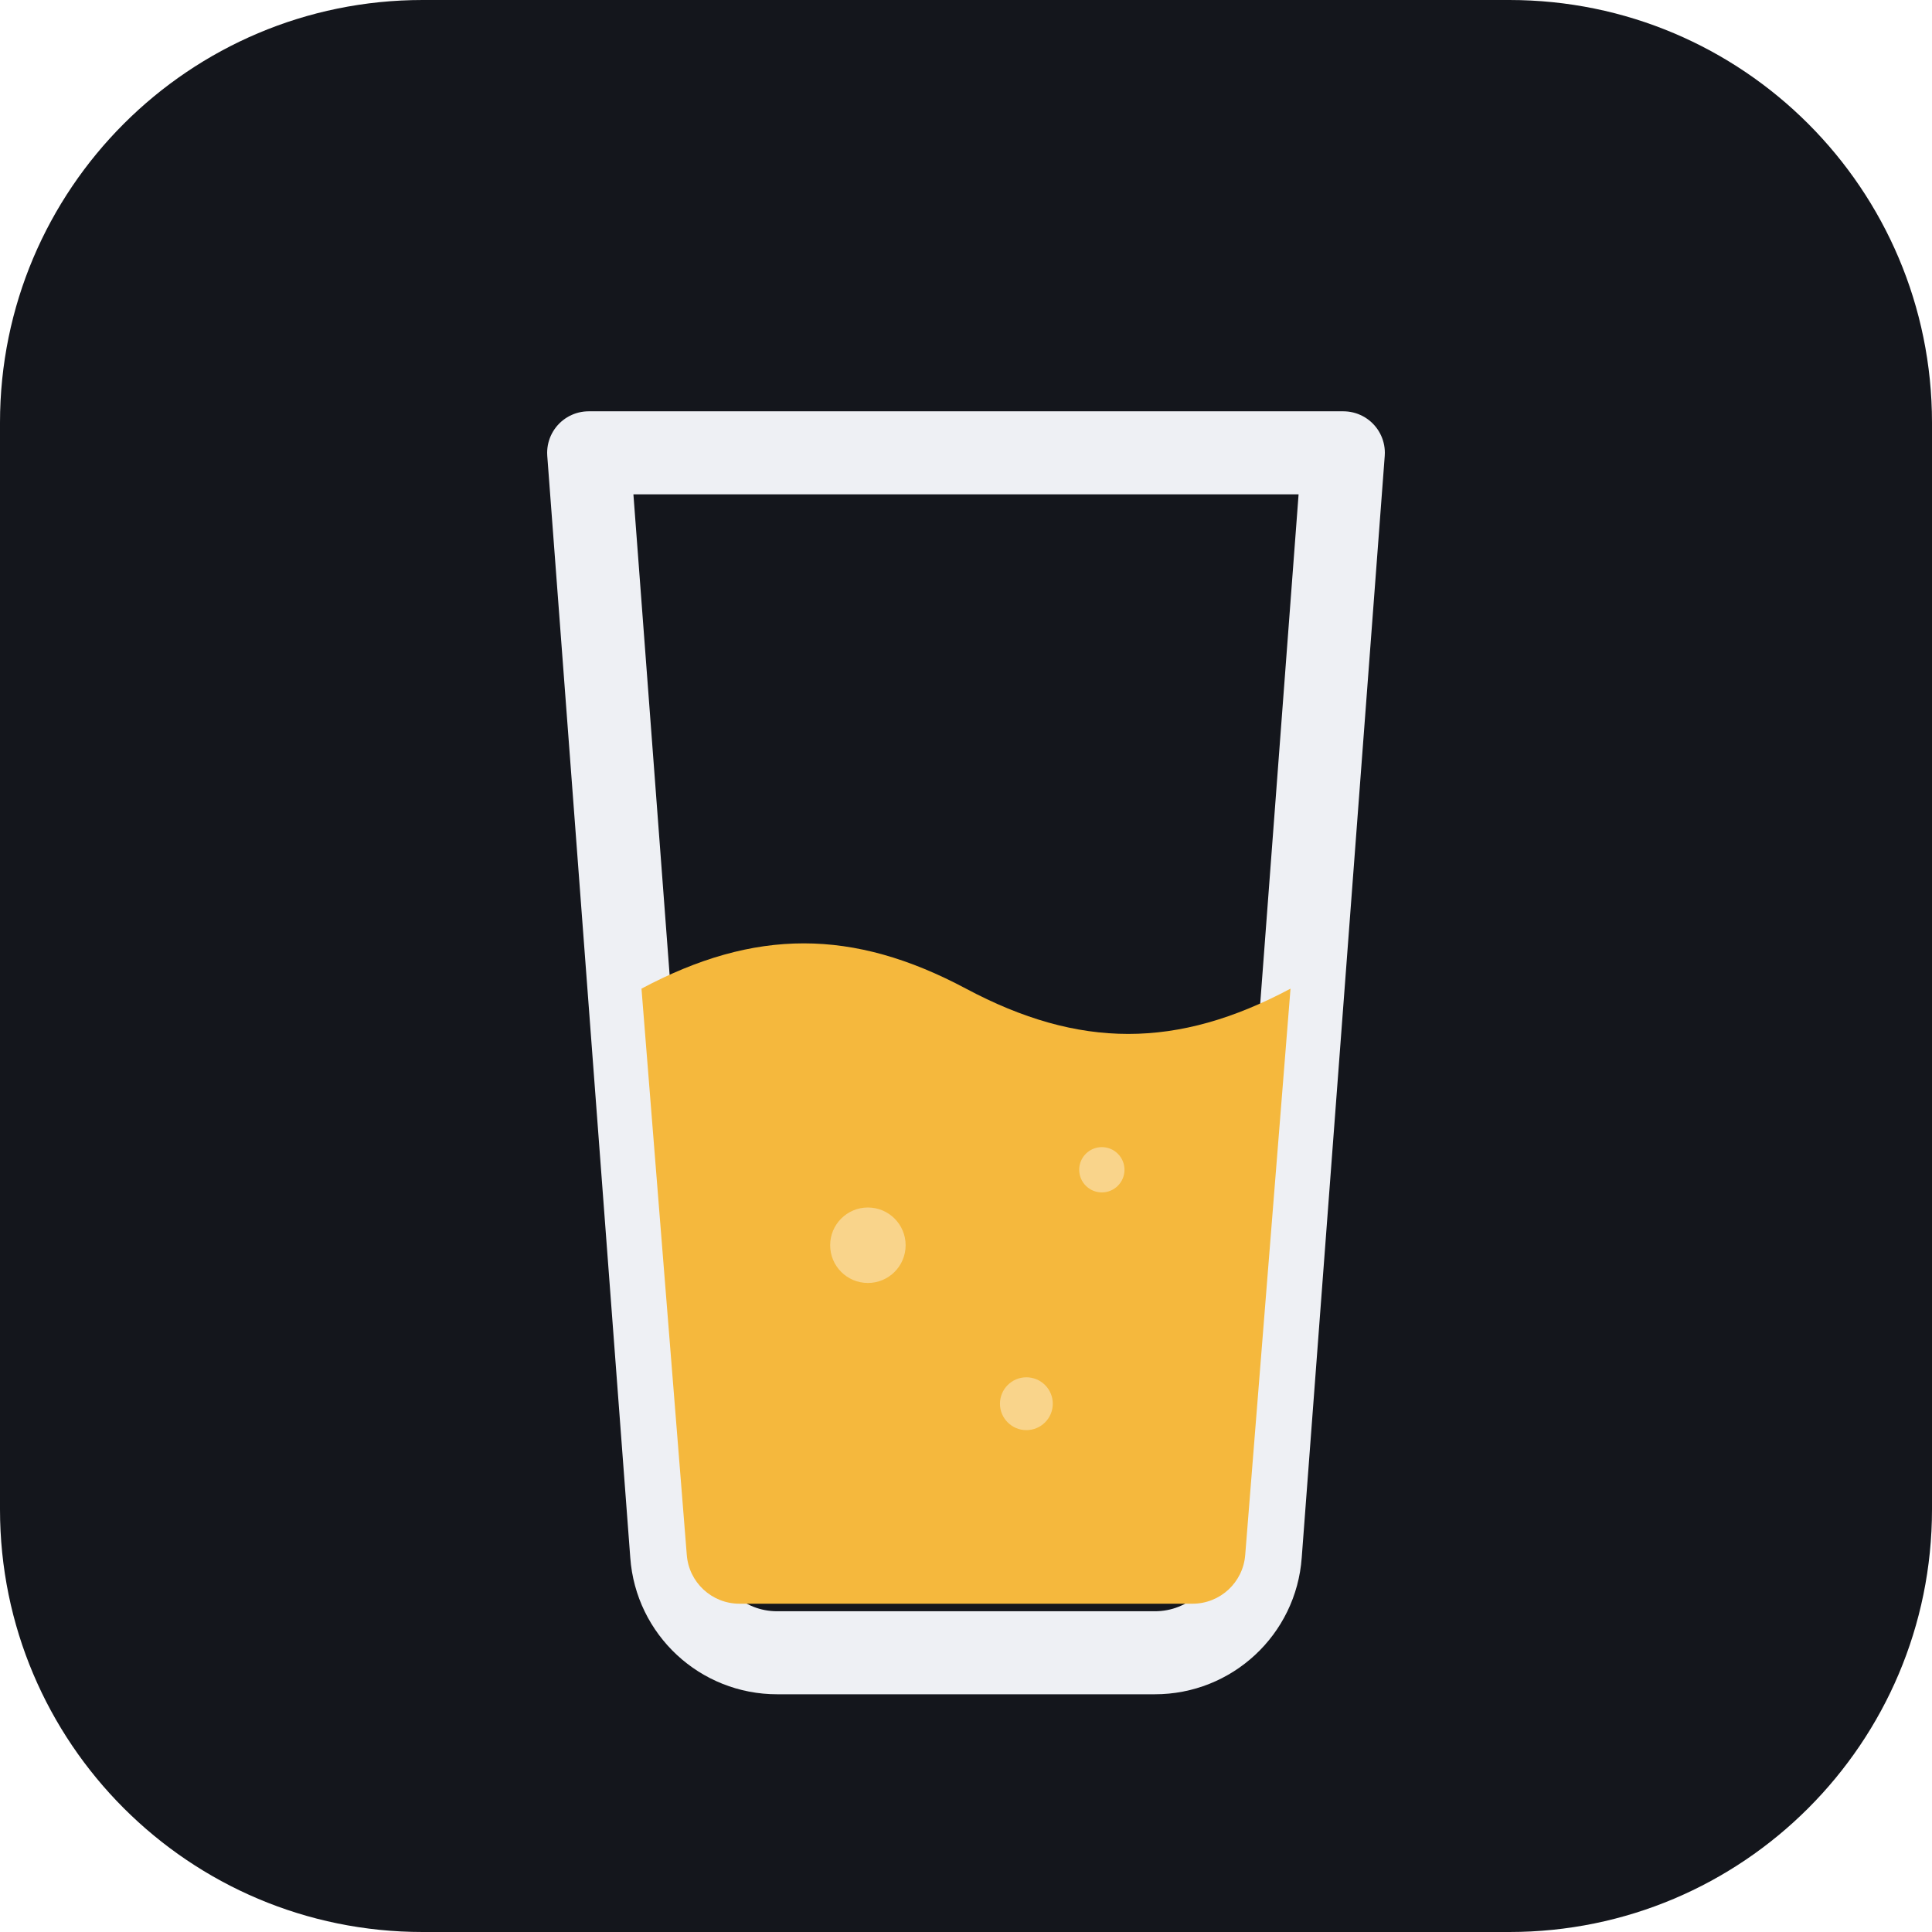
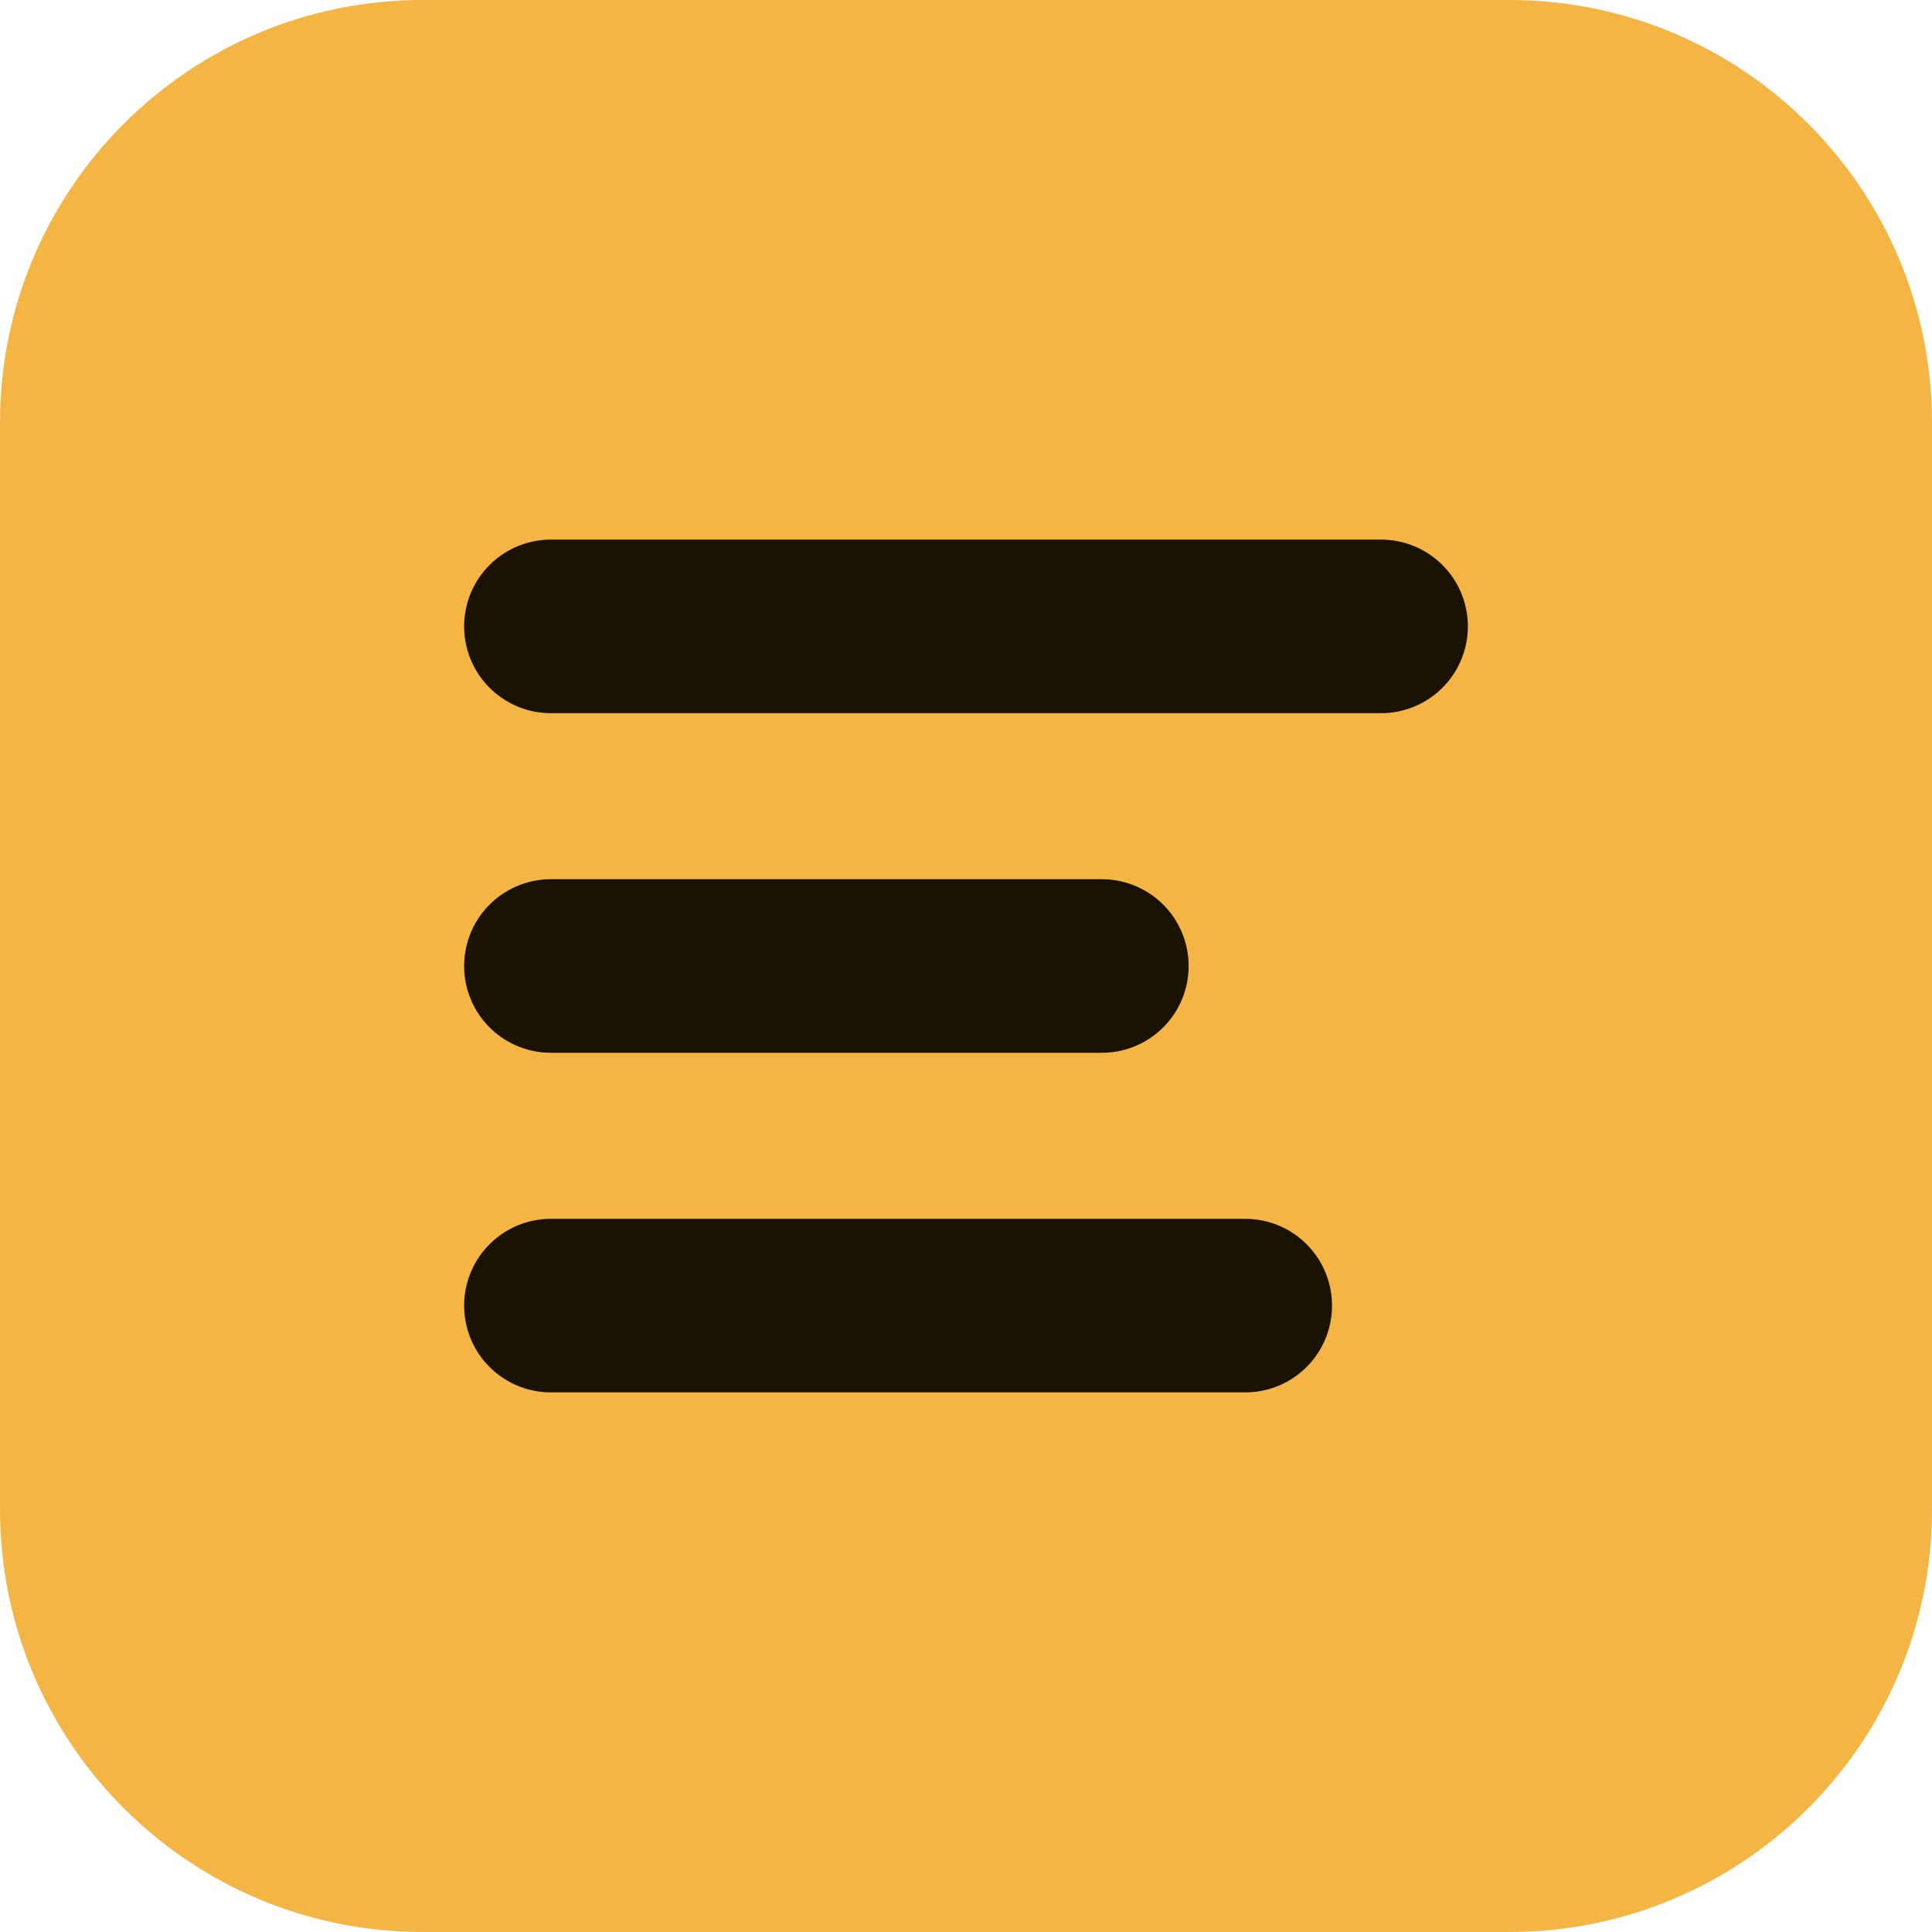
<svg xmlns="http://www.w3.org/2000/svg" viewBox="0 0 512 512">
-   <rect width="512" height="512" rx="112" fill="#14161c" />
-   <path d="M156 120h200l-22 292a28 28 0 0 1-28 26H206a28 28 0 0 1-28-26z" fill="none" stroke="#eef0f4" stroke-width="22" stroke-linejoin="round" />
-   <path d="M170 262c30-16 56-16 86 0s56 16 86 0l-12 150a14 14 0 0 1-14 13H196a14 14 0 0 1-14-13z" fill="#f5b83d" />
-   <circle cx="230" cy="330" r="10" fill="#fff6" />
-   <circle cx="272" cy="372" r="7" fill="#fff6" />
-   <circle cx="292" cy="310" r="6" fill="#fff6" />
+   <rect width="512" height="512" rx="112" fill="#F5B544" />
+   <path d="M146 166h220M146 256h146M146 346h184" fill="none" stroke="#1A1202" stroke-width="46" stroke-linecap="round" />
</svg>
